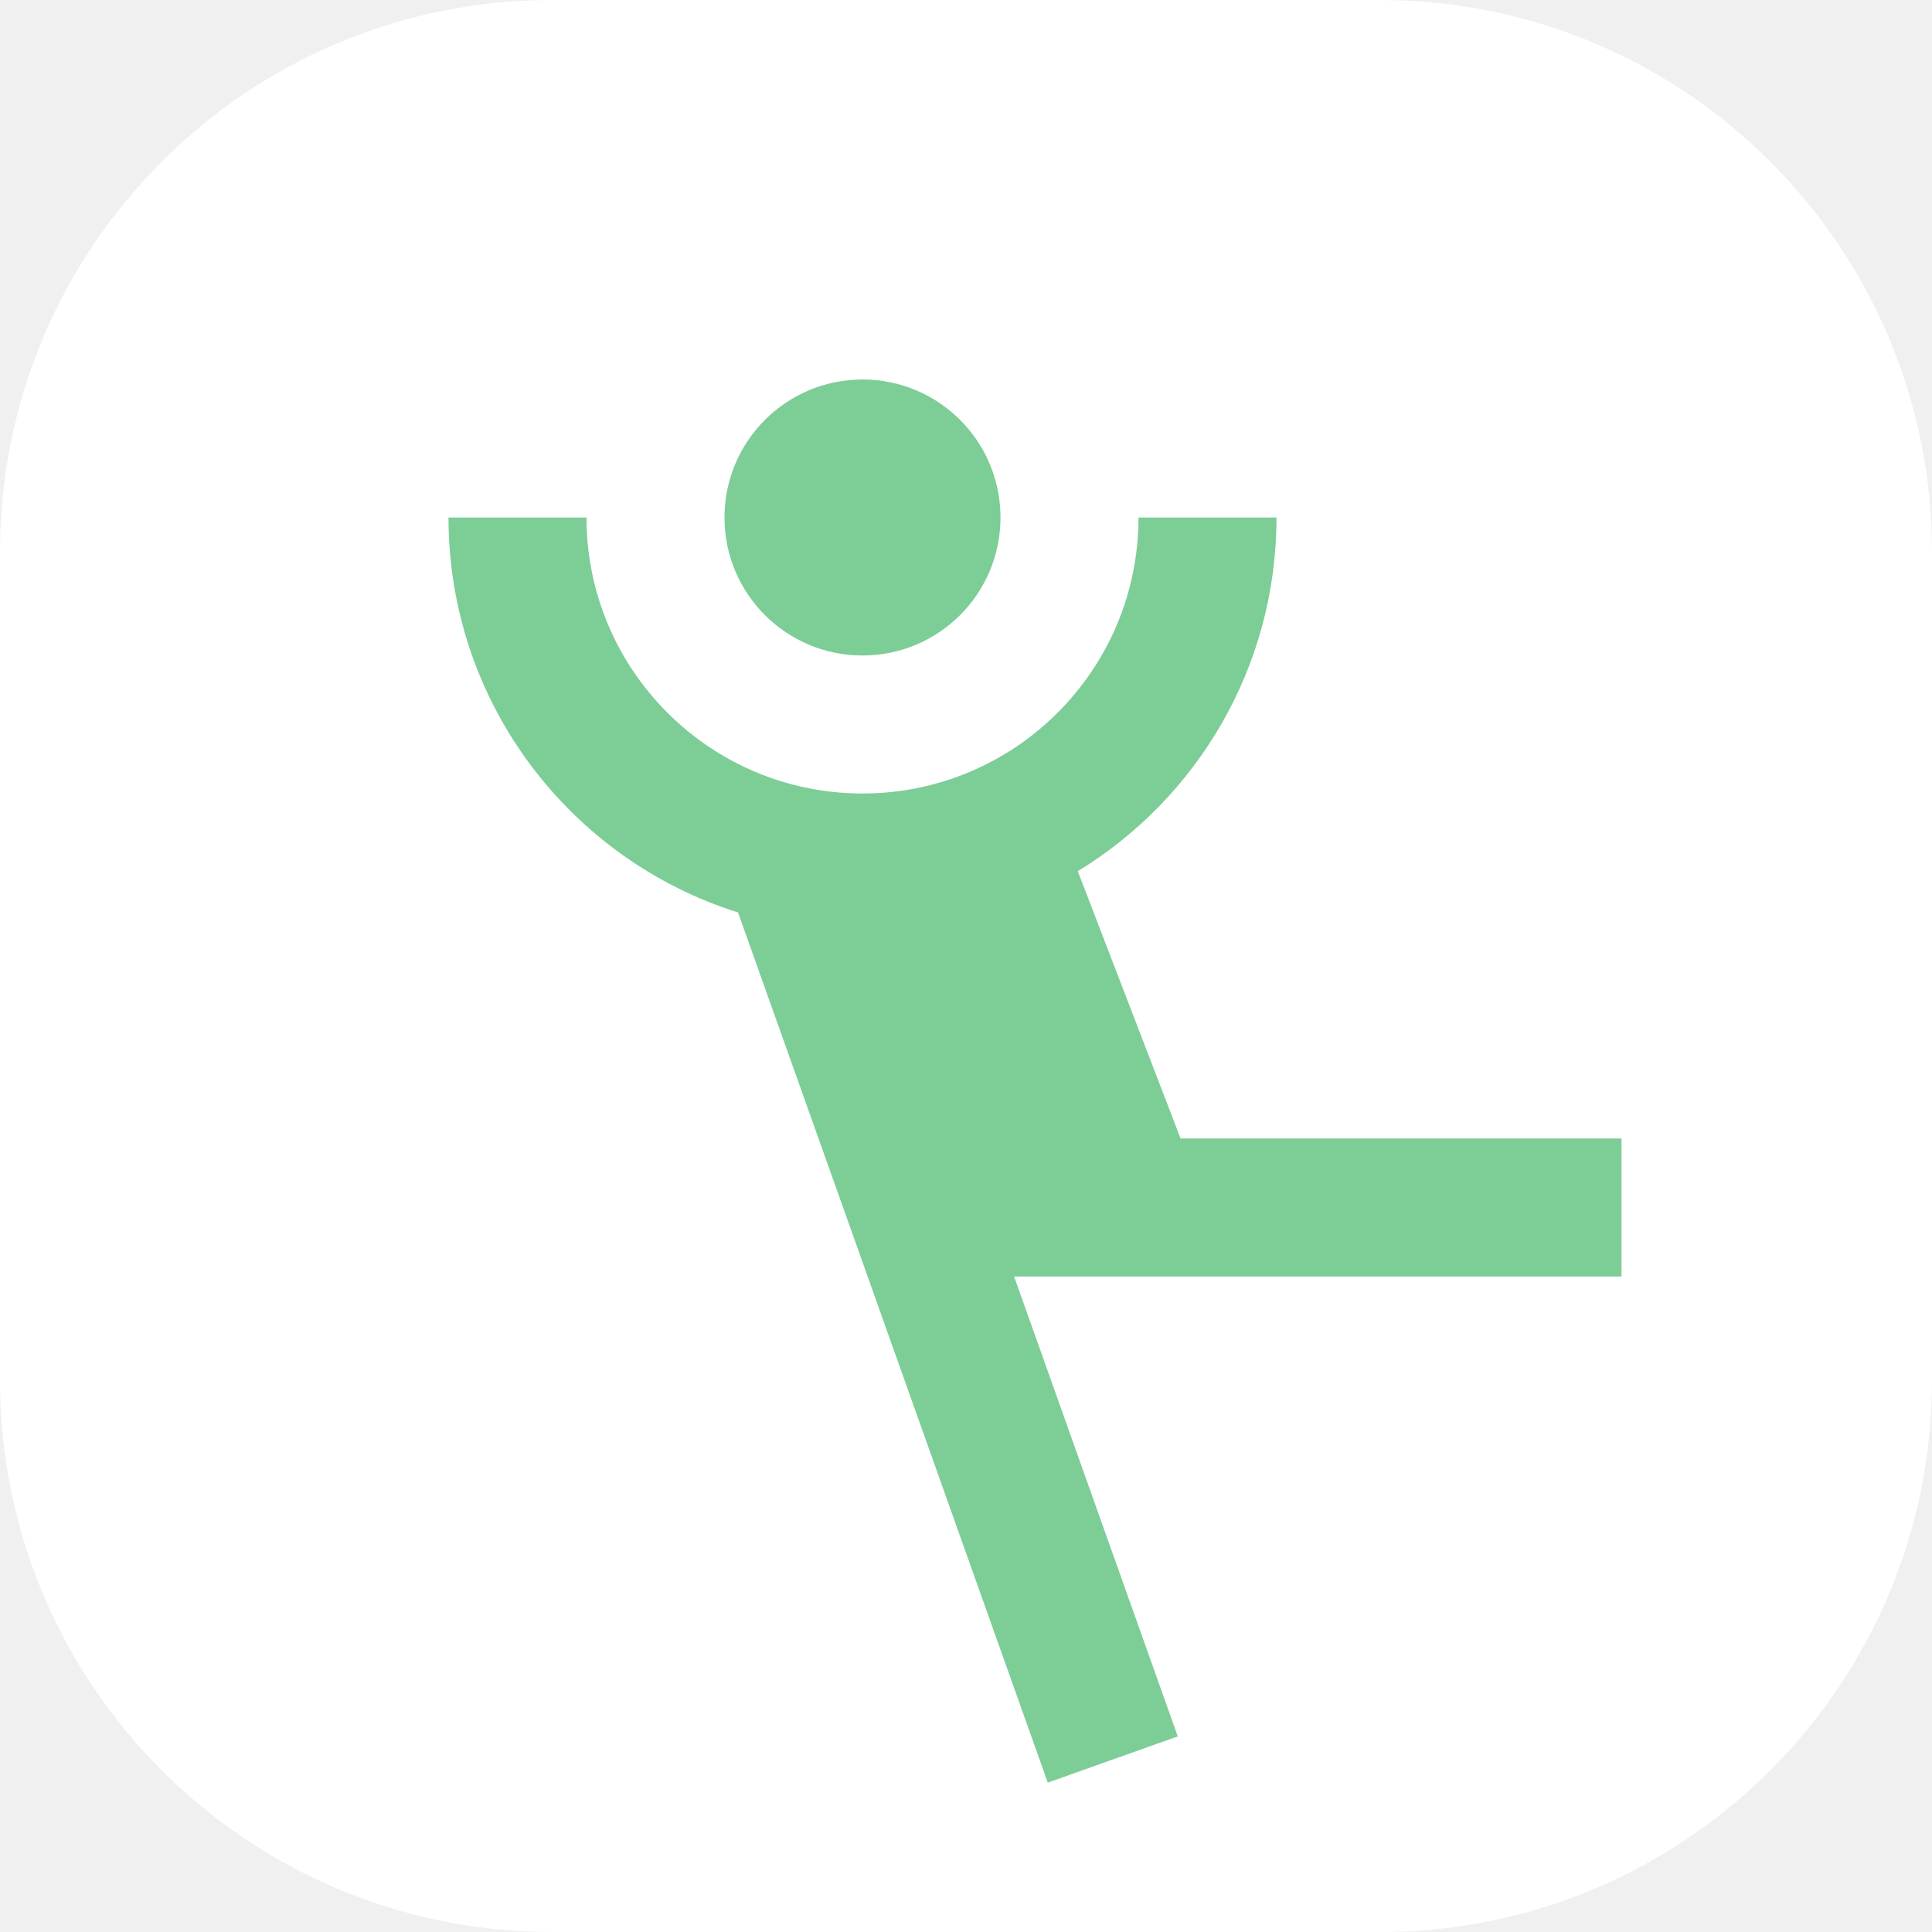
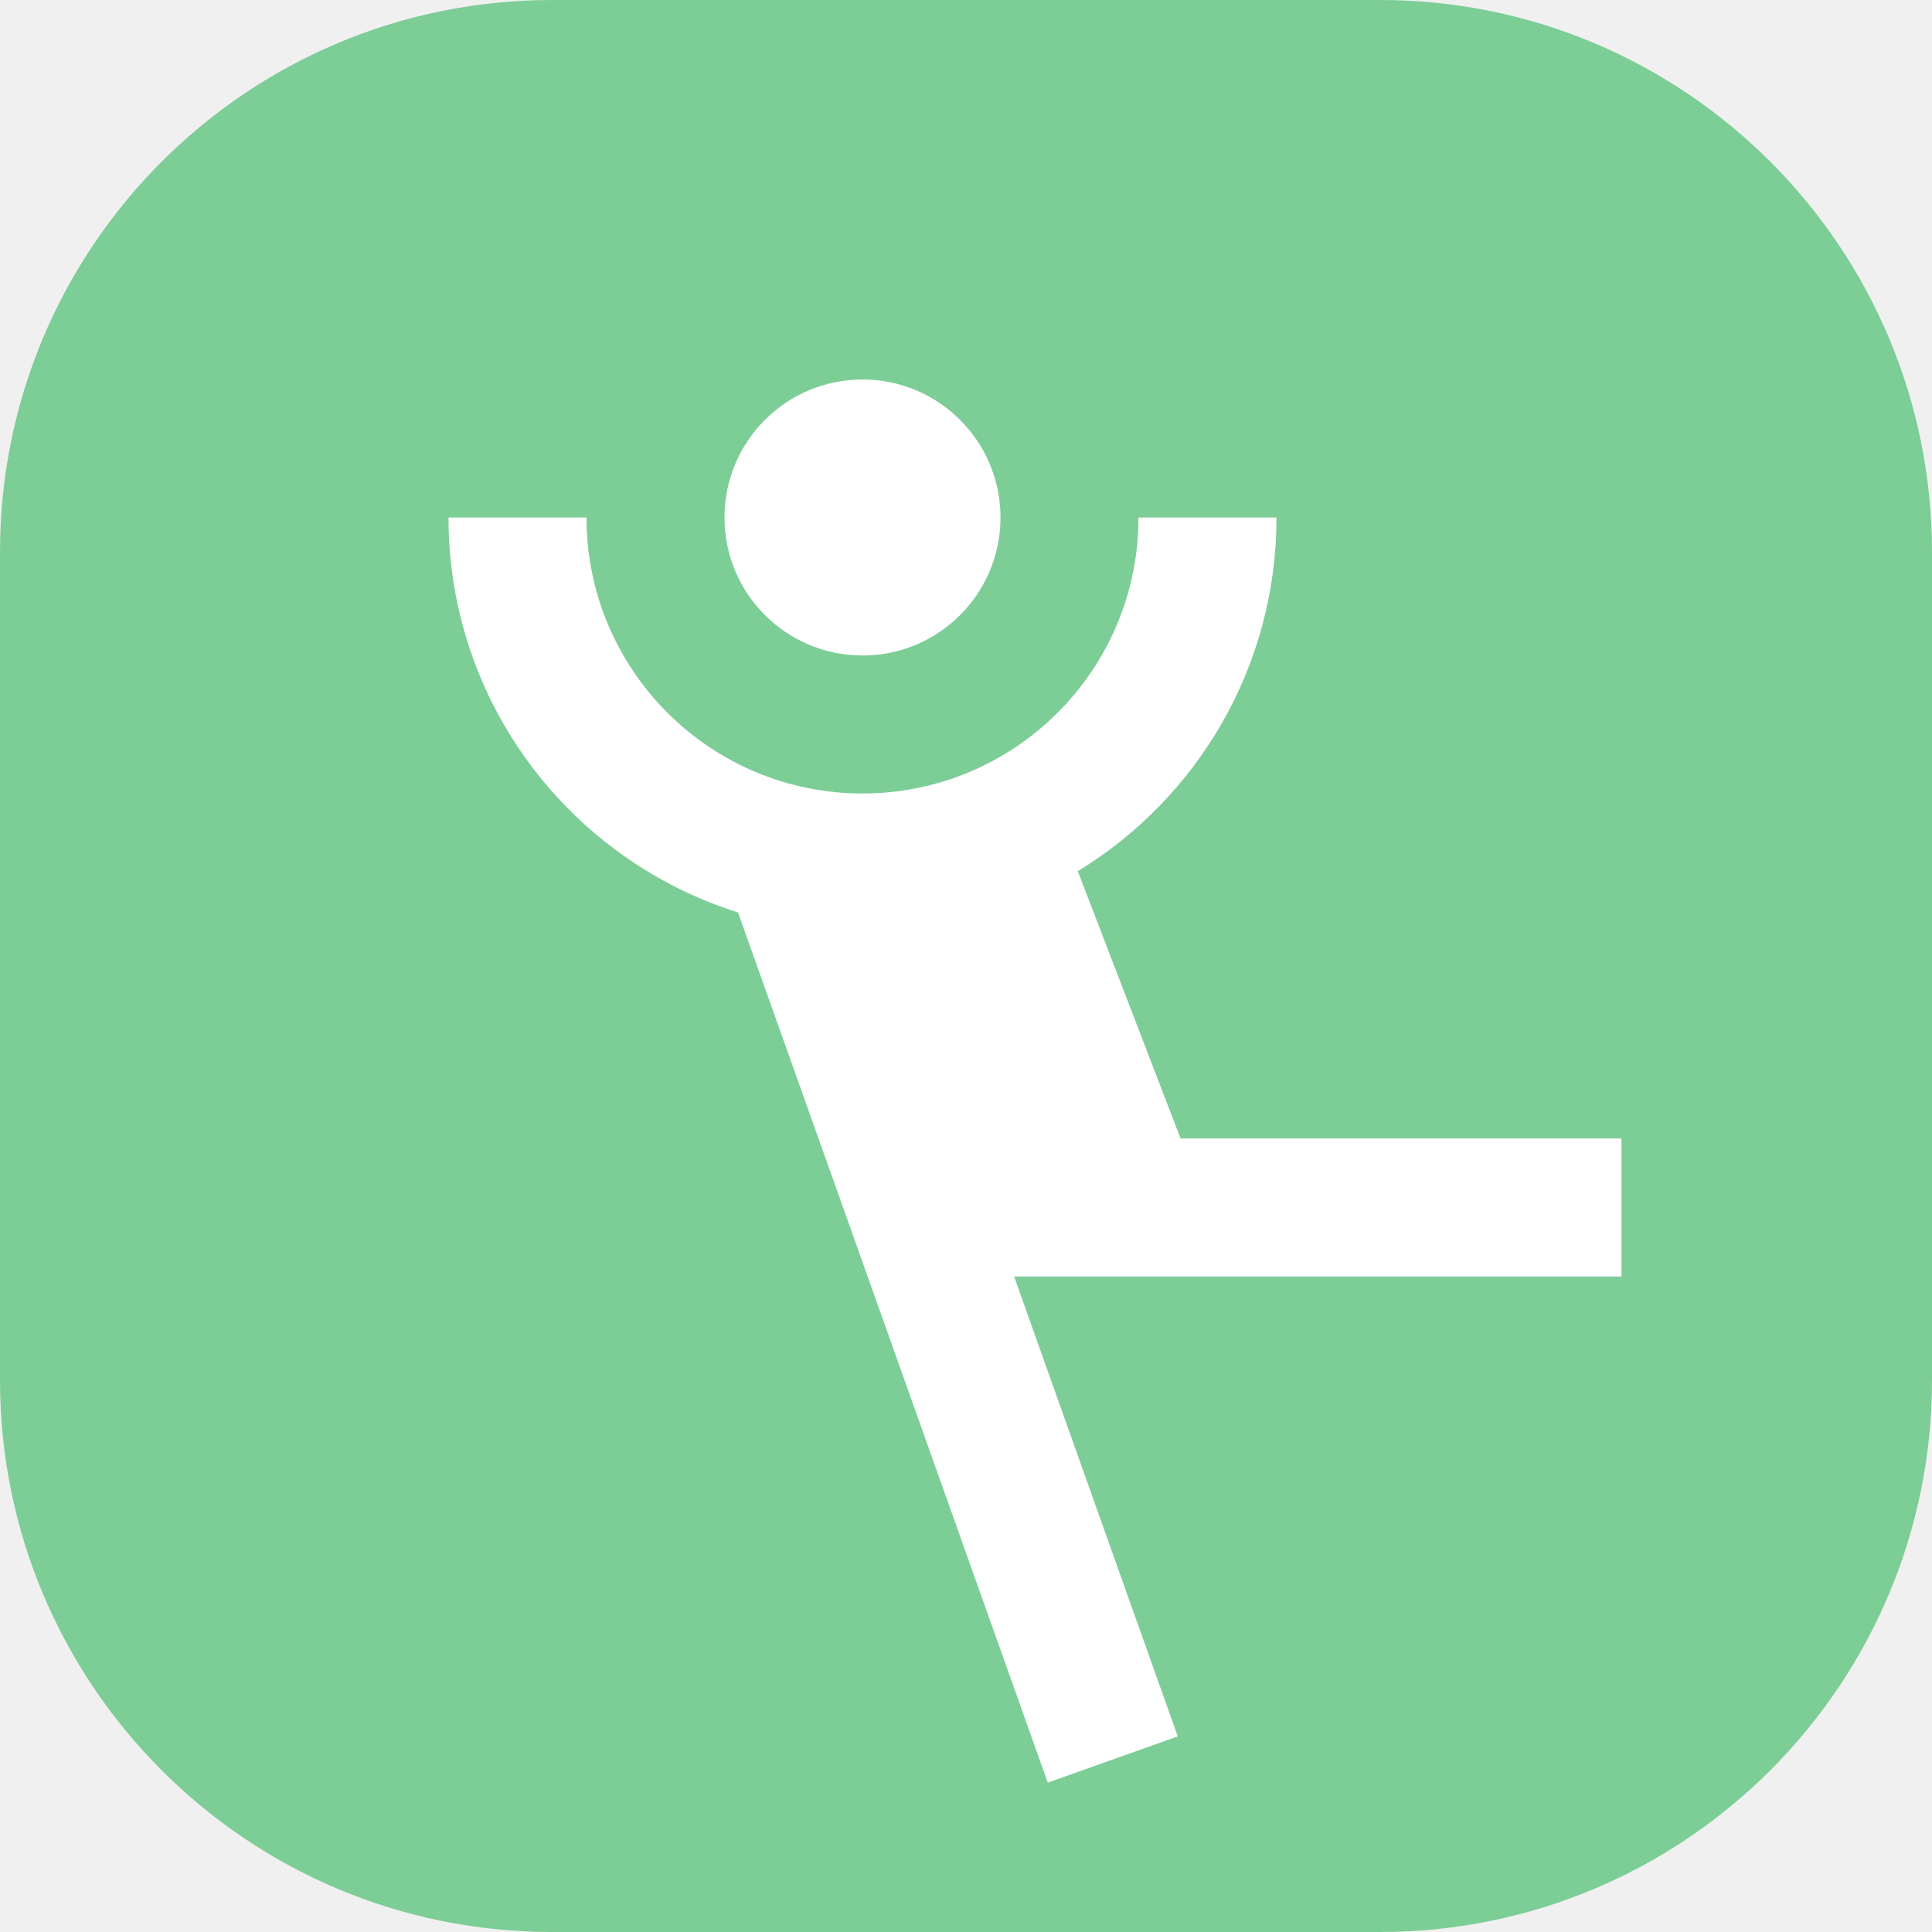
<svg xmlns="http://www.w3.org/2000/svg" width="28" height="28" viewBox="0 0 28 28" fill="none">
-   <rect width="28" height="28" rx="8" fill="white" />
-   <path fill-rule="evenodd" clip-rule="evenodd" d="M14.5 7.5C14.5 8.605 13.605 9.5 12.5 9.5C11.395 9.5 10.5 8.605 10.5 7.5C10.5 6.395 11.395 5.5 12.5 5.5C13.605 5.5 14.5 6.395 14.5 7.5ZM10.696 13.224C8.264 12.459 6.5 10.185 6.5 7.5H8.5C8.5 9.709 10.291 11.5 12.5 11.5C14.709 11.5 16.5 9.709 16.5 7.5H18.5C18.5 9.671 17.347 11.573 15.62 12.626L17.11 16.5H23.5V18.5H16.423H14.697L17.069 25.165L15.185 25.835L12.338 17.835L10.696 13.224Z" fill="#7DCD97" />
+   <rect width="28" height="28" rx="8" fill="#7DCD97" />
+   <path fill-rule="evenodd" clip-rule="evenodd" d="M14.5 7.5C14.5 8.605 13.605 9.5 12.5 9.5C11.395 9.5 10.5 8.605 10.5 7.5C10.5 6.395 11.395 5.5 12.5 5.5C13.605 5.5 14.5 6.395 14.5 7.5ZM10.696 13.224C8.264 12.459 6.5 10.185 6.5 7.5H8.5C8.5 9.709 10.291 11.5 12.5 11.5C14.709 11.5 16.5 9.709 16.5 7.5H18.5C18.5 9.671 17.347 11.573 15.62 12.626L17.11 16.5H23.5V18.5H16.423H14.697L17.069 25.165L15.185 25.835L12.338 17.835L10.696 13.224Z" fill="white" />
</svg>
